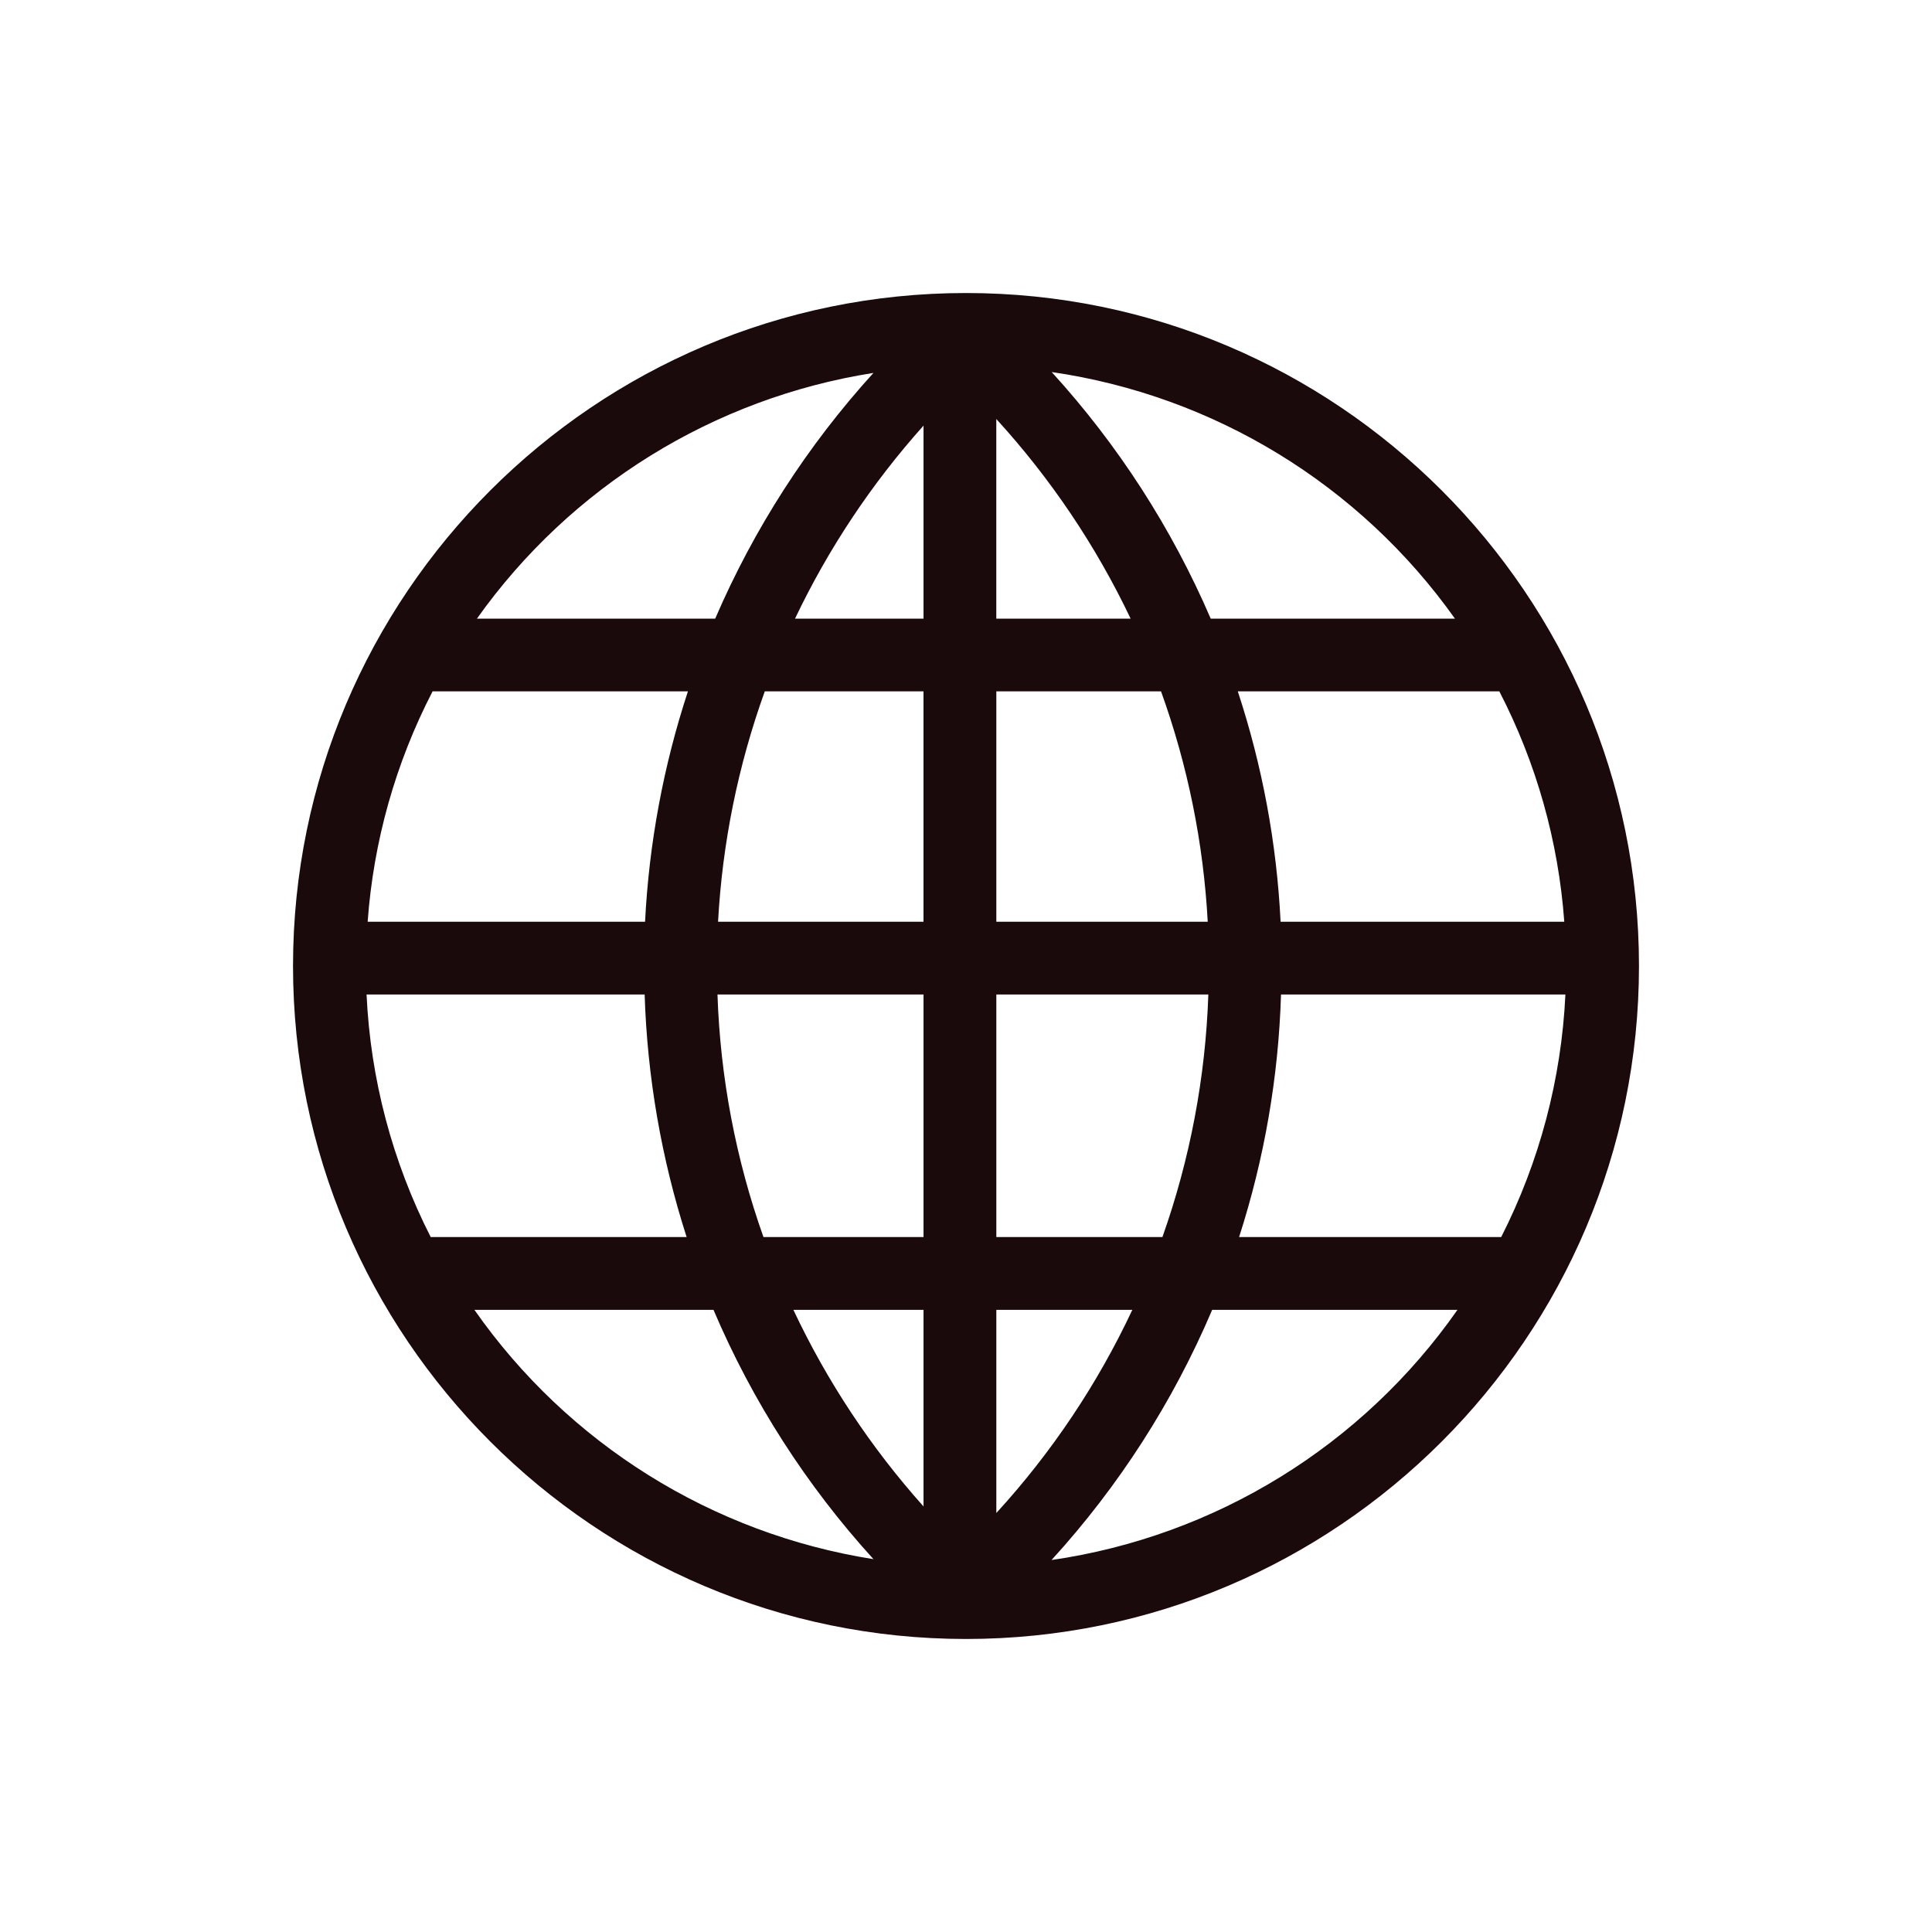
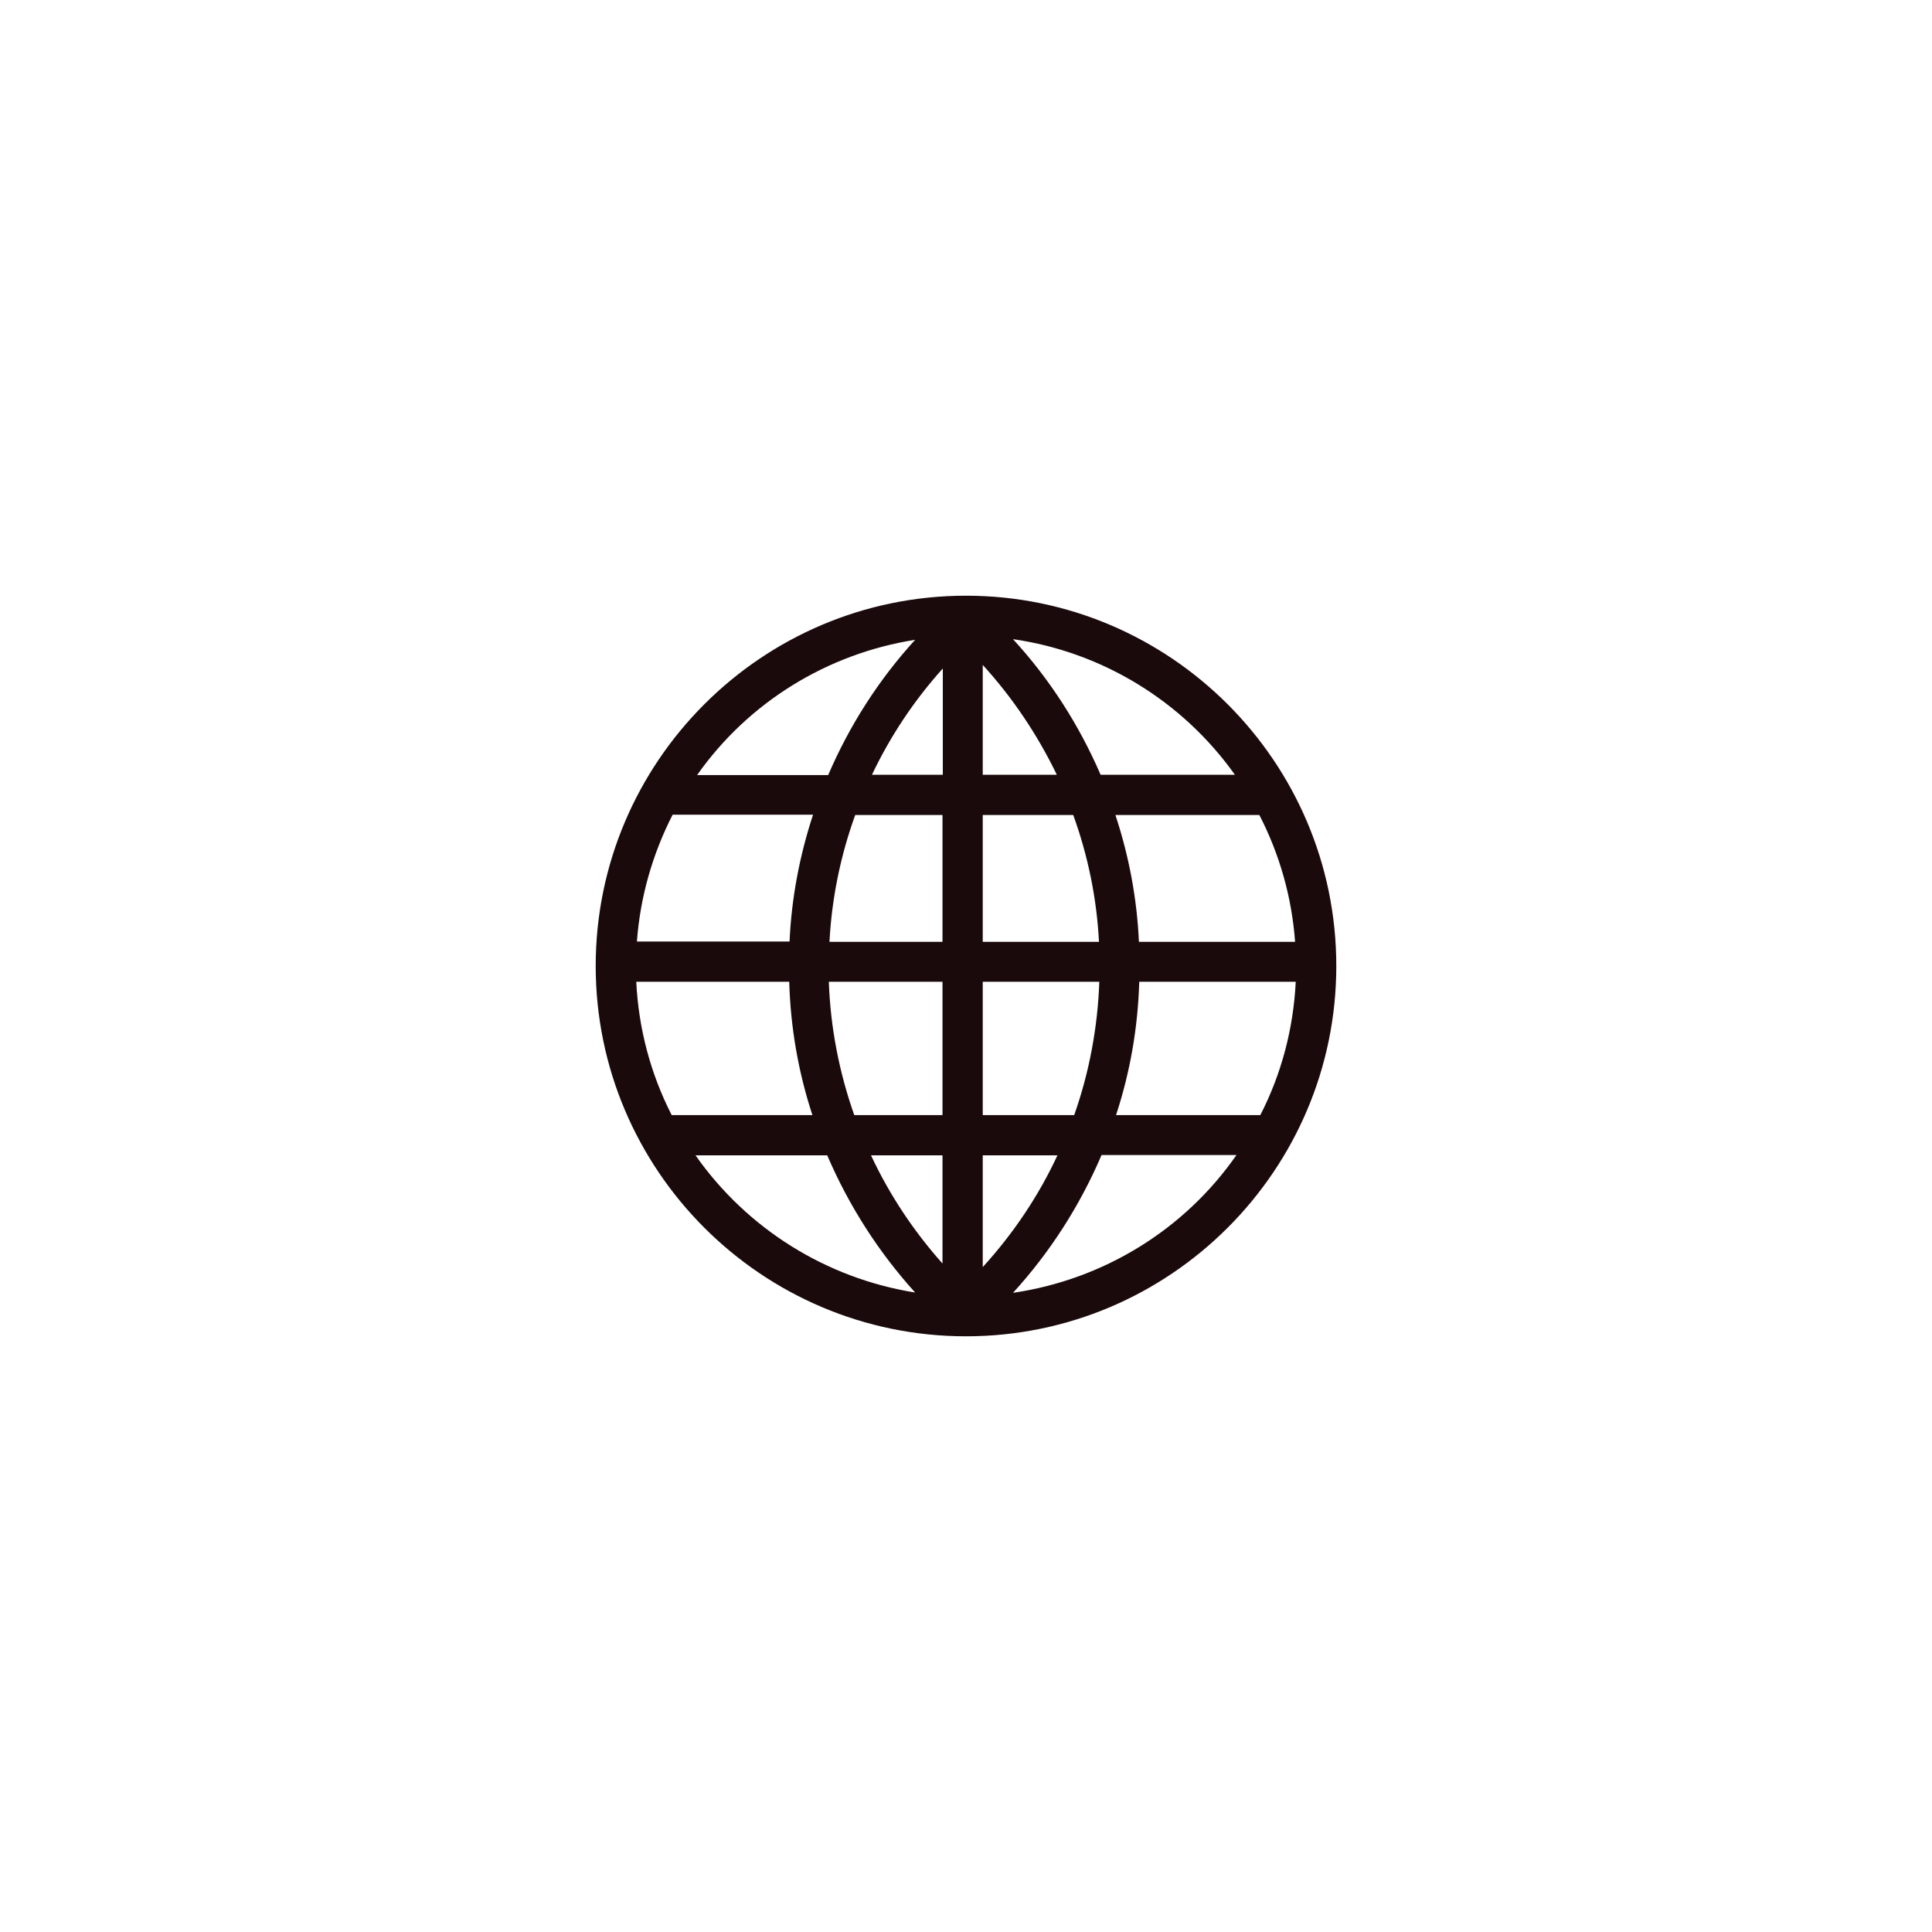
- <svg xmlns="http://www.w3.org/2000/svg" id="Layer_1" data-name="Layer 1" viewBox="0 0 600 600">
-   <defs>
-     <style>.cls-1{fill:#1b0a0c;}</style>
-   </defs>
-   <path class="cls-1" d="M300,91C184.77,91,91,184.77,91,300s93.75,209,209,209,209-93.75,209-209S415.23,91,300,91Zm97.82,217.85h88.33a185.6,185.6,0,0,1-19.94,75.33H384.81A272.4,272.4,0,0,0,397.83,308.85Zm-13.42-94.14h81.23a184.89,184.89,0,0,1,20.17,71.55H397.7A271.71,271.71,0,0,0,384.41,214.71Zm67.44-22.58H376a275,275,0,0,0-49.39-76.59A186.46,186.46,0,0,1,451.85,192.13Zm-142.43,0v-62a253.45,253.45,0,0,1,41.72,62Zm51.16,22.58a250.77,250.77,0,0,1,14.5,71.55H309.42V214.71Zm-73.77,0v71.55H223a251.46,251.46,0,0,1,14.51-71.55ZM246.9,192.13a253,253,0,0,1,39.91-59.95v59.95Zm39.91,116.72v75.33H237.1a250.05,250.05,0,0,1-14.28-75.33Zm0,97.93v61.06a253.58,253.58,0,0,1-40.42-61.06Zm22.61,0h42.24a252,252,0,0,1-42.24,63.1Zm0-22.6V308.85h65.84A251,251,0,0,1,361,384.18ZM271.26,115.81a275.75,275.75,0,0,0-49.15,76.32h-74A186.66,186.66,0,0,1,271.26,115.81ZM200.33,286.26H114.18a184.71,184.71,0,0,1,20.16-71.55h79.3A273.36,273.36,0,0,0,200.33,286.26Zm12.91,97.92H133.76a184.79,184.79,0,0,1-19.92-75.33H200.2A274.27,274.27,0,0,0,213.24,384.18Zm-65.91,22.6h74.25a274.91,274.91,0,0,0,49.68,77.43A186.71,186.71,0,0,1,147.33,406.78Zm179.23,77.7a274.64,274.64,0,0,0,49.89-77.7h76.18A186.48,186.48,0,0,1,326.56,484.48Z" />
+ <svg xmlns="http://www.w3.org/2000/svg" version="1.1" id="Layer_1" x="0px" y="0px" viewBox="0 0 600 600" style="enable-background:new 0 0 600 600;" xml:space="preserve">
+   <style type="text/css">
+ 	.st0{fill:#1B0A0C;}
+ </style>
+   <path class="st0" d="M300,185c-63.4,0-115,51.6-115,115s51.6,115,115,115s115-51.6,115-115S363.4,185,300,185z M353.8,304.9h48.6  c-0.7,14.4-4.4,28.6-11,41.4h-44.8C351,332.9,353.4,319,353.8,304.9L353.8,304.9z M346.4,253.1h44.7c6.3,12.2,10.1,25.6,11.1,39.4  h-48.5C353.1,279,350.6,265.8,346.4,253.1L346.4,253.1z M383.5,240.6h-41.7c-6.7-15.5-15.8-29.7-27.2-42.1  C342.4,202.5,367.3,217.8,383.5,240.6L383.5,240.6z M305.2,240.6v-34.1c9.3,10.2,17,21.7,23,34.1H305.2z M333.3,253.1  c4.6,12.7,7.3,25.9,8,39.4h-36.1v-39.4H333.3z M292.7,253.1v39.4h-35.1c0.7-13.4,3.4-26.7,8-39.4H292.7z M270.8,240.6  c5.7-12,13.1-23.1,22-33v33H270.8z M292.7,304.9v41.4h-27.4c-4.7-13.3-7.4-27.3-7.9-41.4L292.7,304.9z M292.7,358.8v33.6  c-9-10.1-16.5-21.4-22.2-33.6H292.7z M305.2,358.8h23.2c-5.9,12.7-13.8,24.4-23.2,34.7V358.8z M305.2,346.3v-41.4h36.2  c-0.5,14.1-3.1,28.1-7.8,41.4H305.2z M284.2,198.7c-11.3,12.4-20.4,26.6-27,42h-40.7C232.4,218.1,256.9,203,284.2,198.7z   M245.2,292.4h-47.4c1-13.7,4.8-27.1,11.1-39.4h43.6C248.3,265.8,245.8,279,245.2,292.4z M252.3,346.3h-43.7  c-6.6-12.9-10.3-27-11-41.4h47.5C245.5,319,247.9,332.9,252.3,346.3z M216,358.8h40.9c6.7,15.6,15.9,30,27.3,42.6  C256.6,397,232,381.6,216,358.8z M314.6,401.5c11.5-12.6,20.8-27.1,27.5-42.8H384C367.8,382,342.6,397.4,314.6,401.5L314.6,401.5z" />
</svg>
